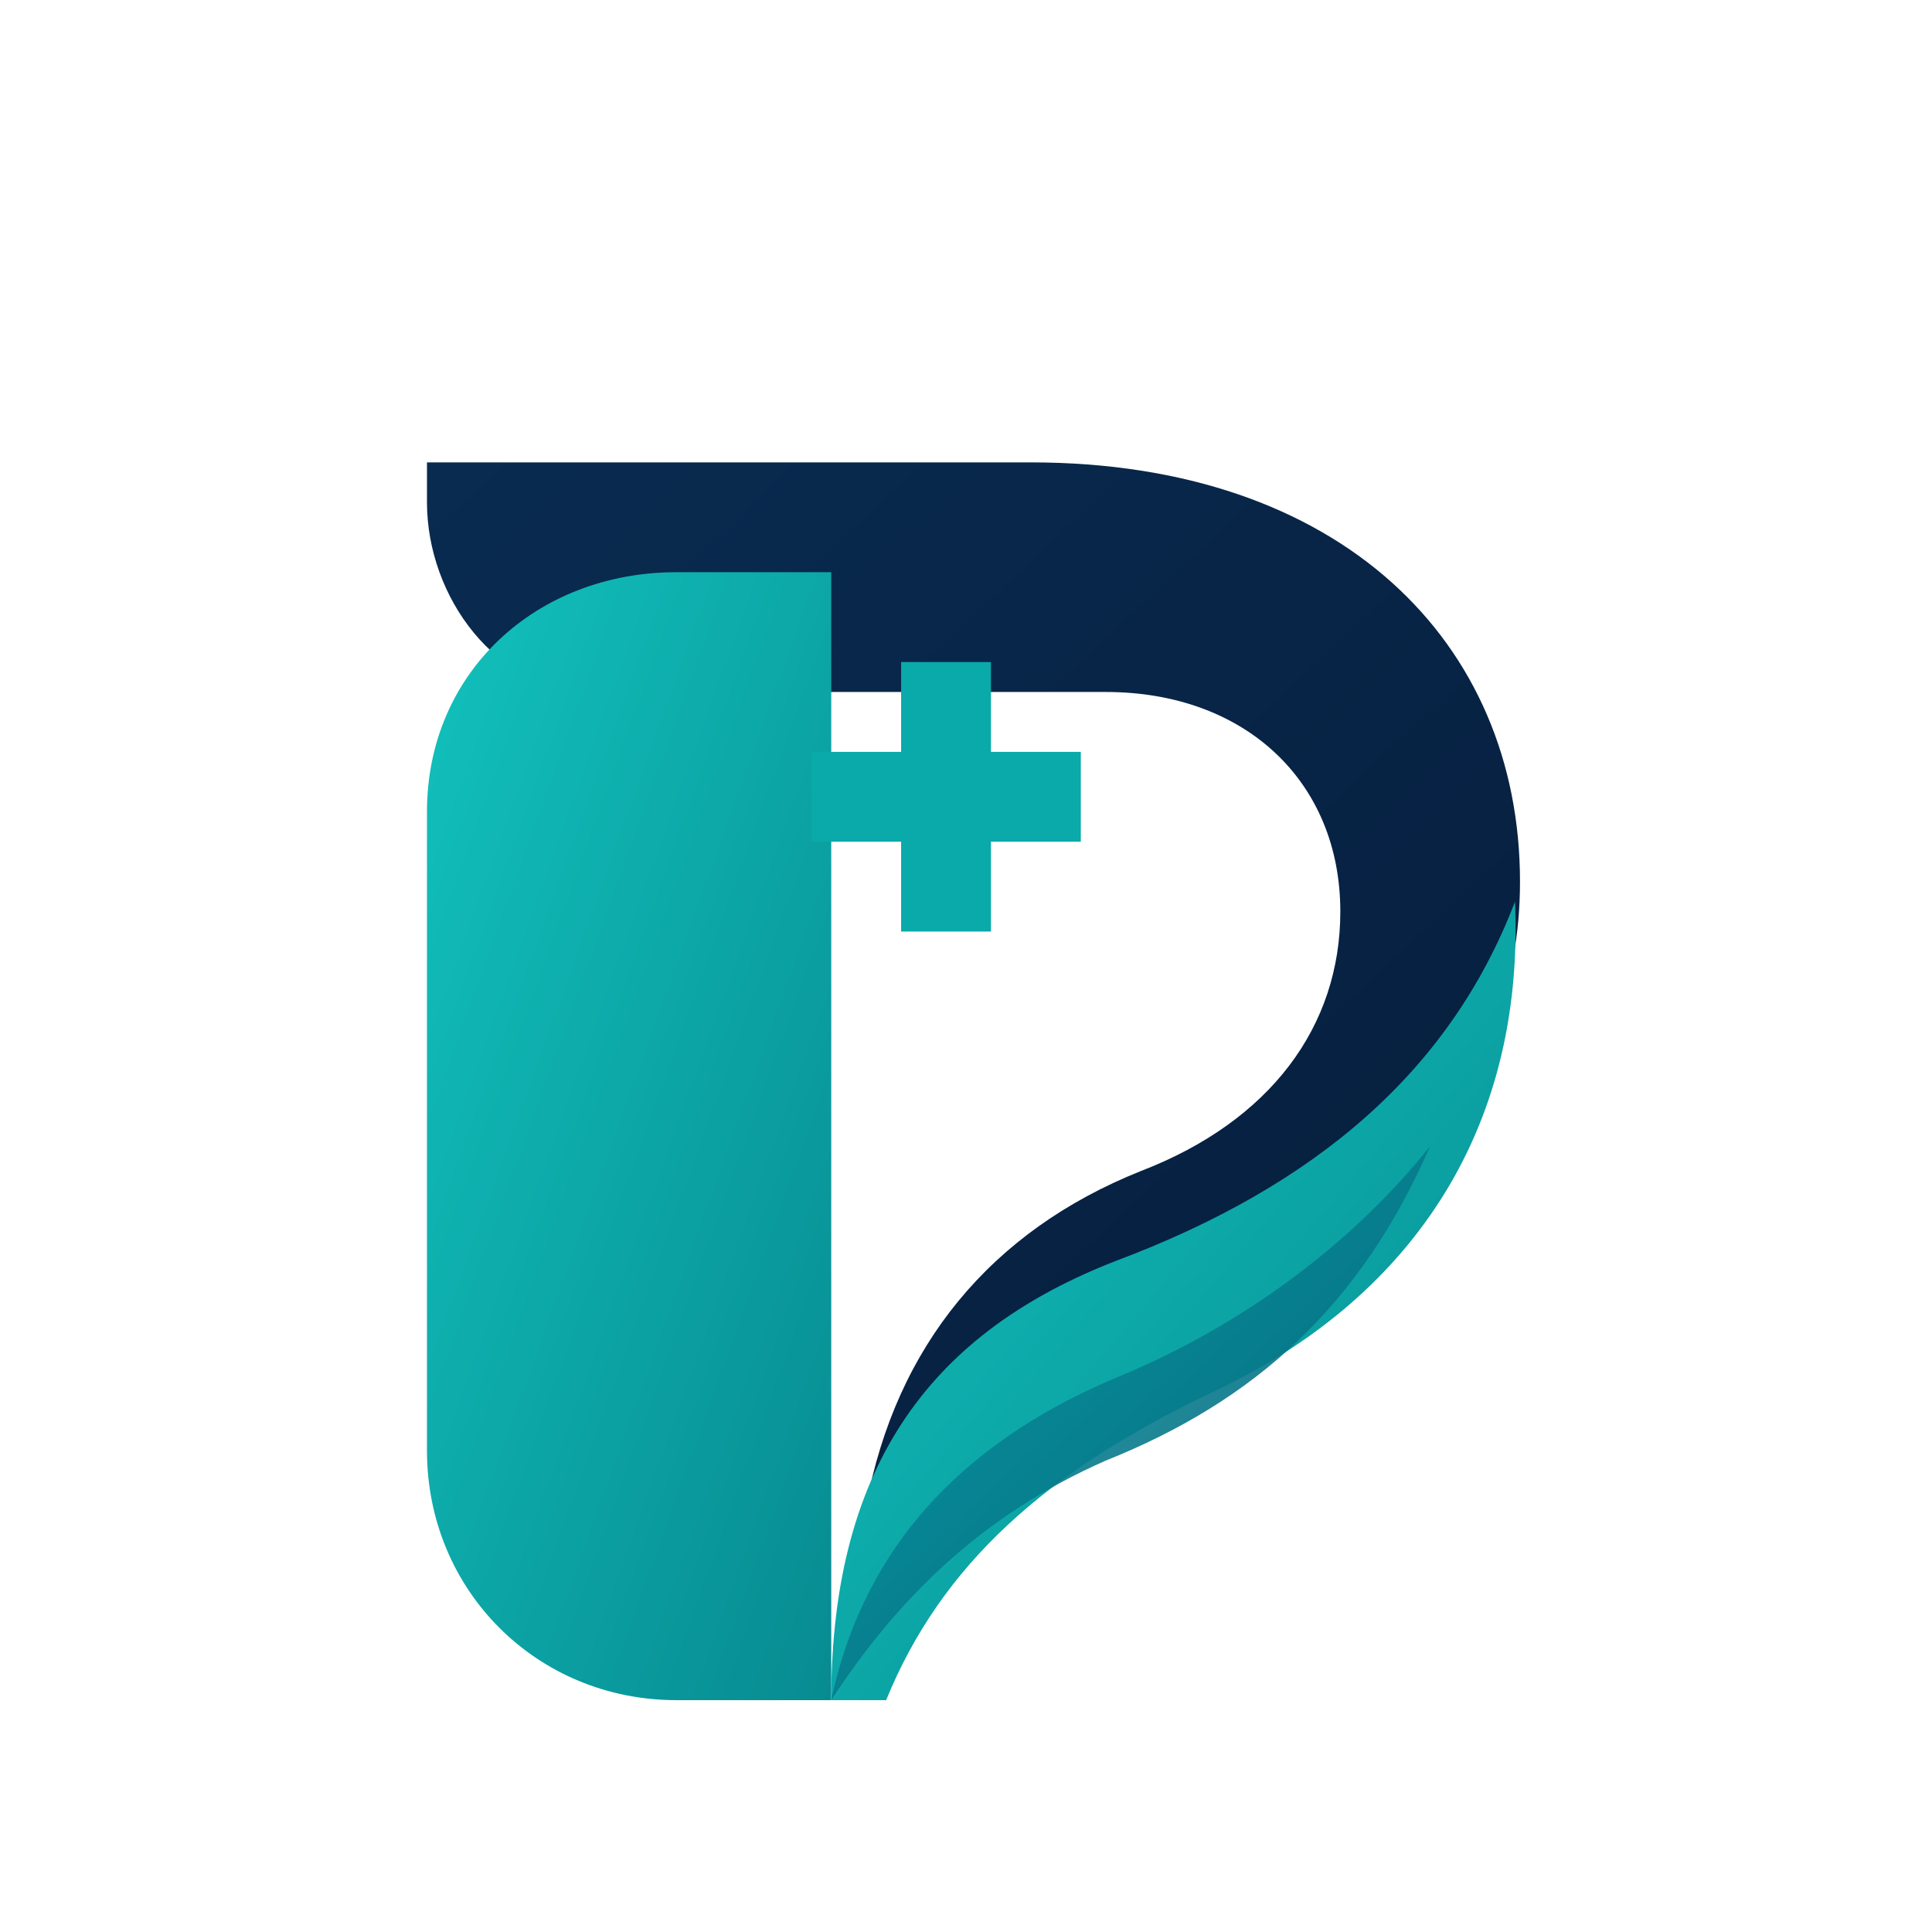
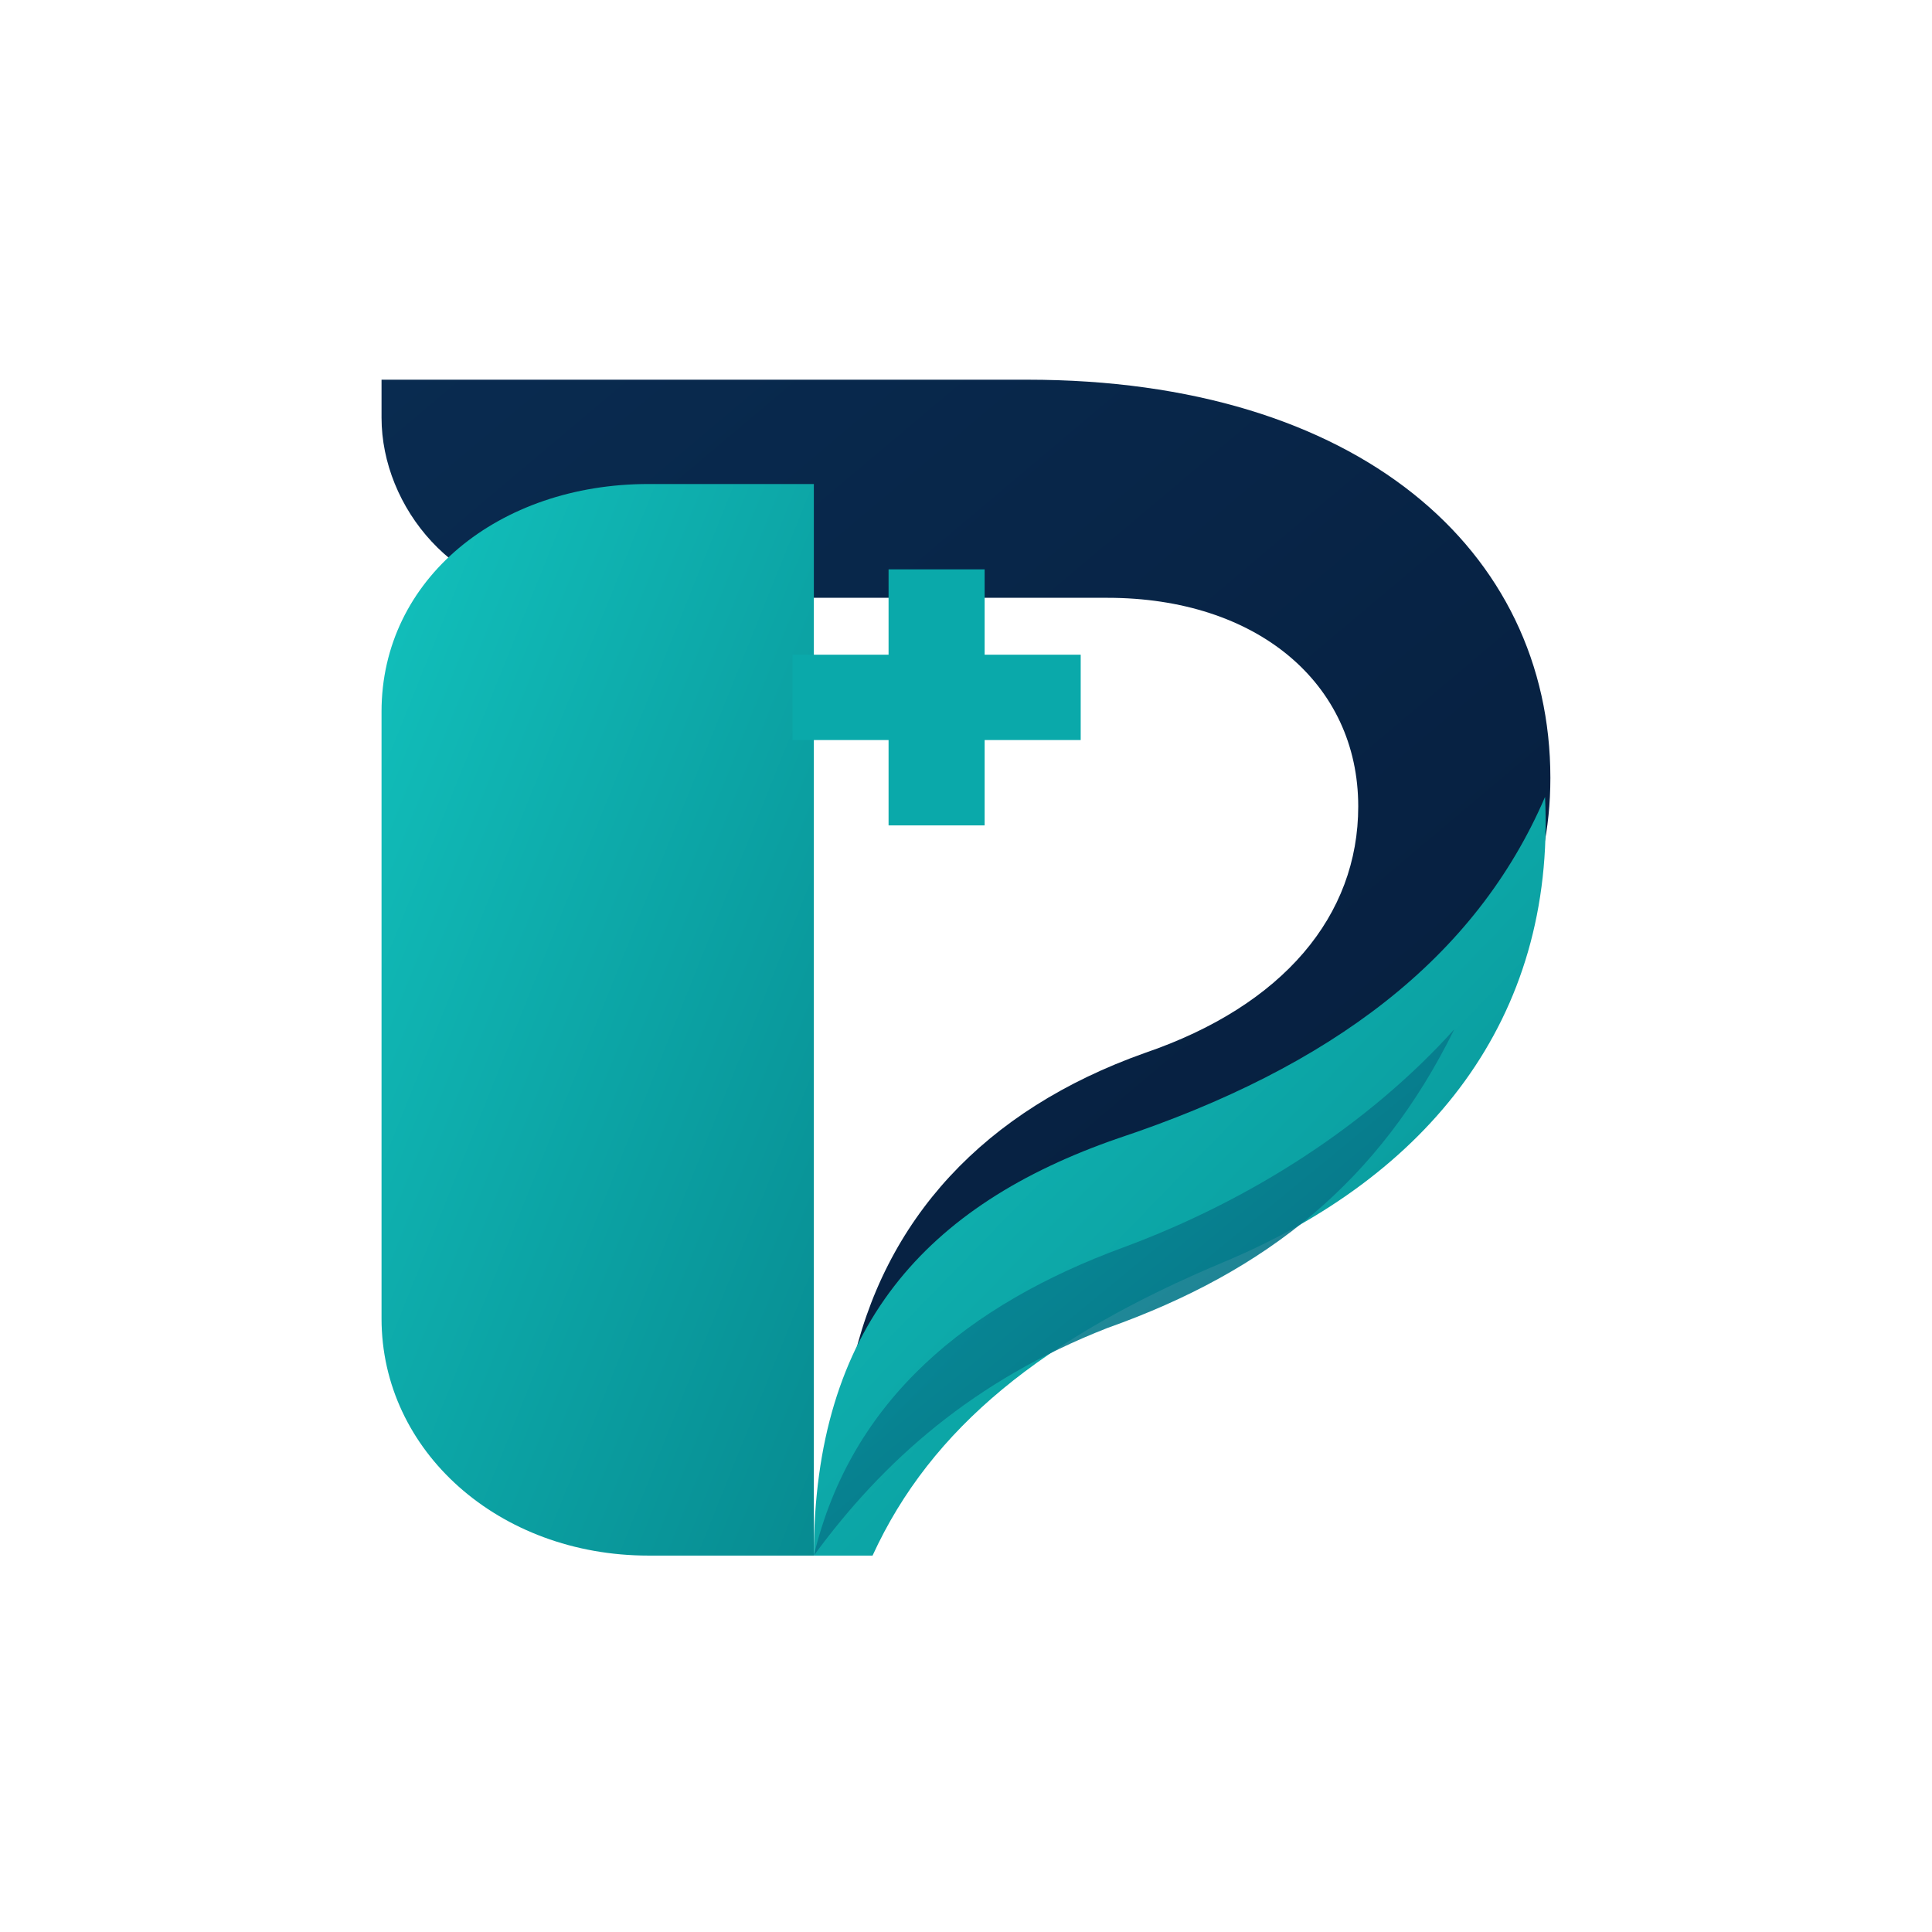
<svg xmlns="http://www.w3.org/2000/svg" viewBox="0 0 240 240" role="img" aria-label="PharmDesk P medical mark">
  <defs>
    <linearGradient id="navy" x1="0" y1="0" x2="1" y2="1">
      <stop stop-color="#092b50" />
      <stop offset="1" stop-color="#061d3c" />
    </linearGradient>
    <linearGradient id="teal" x1="0" y1="0" x2="1" y2="1">
      <stop stop-color="#12c2bd" />
      <stop offset="1" stop-color="#078b91" />
    </linearGradient>
    <linearGradient id="fold" x1="0" y1="0" x2="1" y2="1">
      <stop stop-color="#0799a1" />
      <stop offset="1" stop-color="#075d78" />
    </linearGradient>
  </defs>
-   <g transform="translate(120 112) scale(.62)">
+   <g transform="translate(119 99) scale(.663 .589)">
    <path d="M-108 -88H13C75 -88 111 -52 111 -4C111 39 81 64 38 76C12 83 -8 98 -20 121C-14 89 5 66 35 54C61 44 75 25 75 2C75 -24 56 -42 28 -42H-75C-94 -42 -108 -61 -108 -80Z" fill="url(#navy)" />
    <path d="M-108 -18C-108 -46 -86 -66 -58 -66H-27V160H-58C-86 160 -108 138 -108 110Z" fill="url(#teal)" />
    <path d="M-27 160C-27 112 -6 86 30 72C70 57 97 34 110 0C112 47 88 80 50 98C16 114 -5 133 -16 160Z" fill="url(#teal)" />
    <path d="M-27 160C-20 127 2 107 31 95C55 85 77 69 93 49C79 81 58 100 28 112C3 123 -14 140 -27 160Z" fill="url(#fold)" opacity=".9" />
    <path d="M-13 -48H5V-30H23V-12H5V6H-13V-12H-31V-30H-13Z" fill="#0aa9aa" />
  </g>
</svg>
